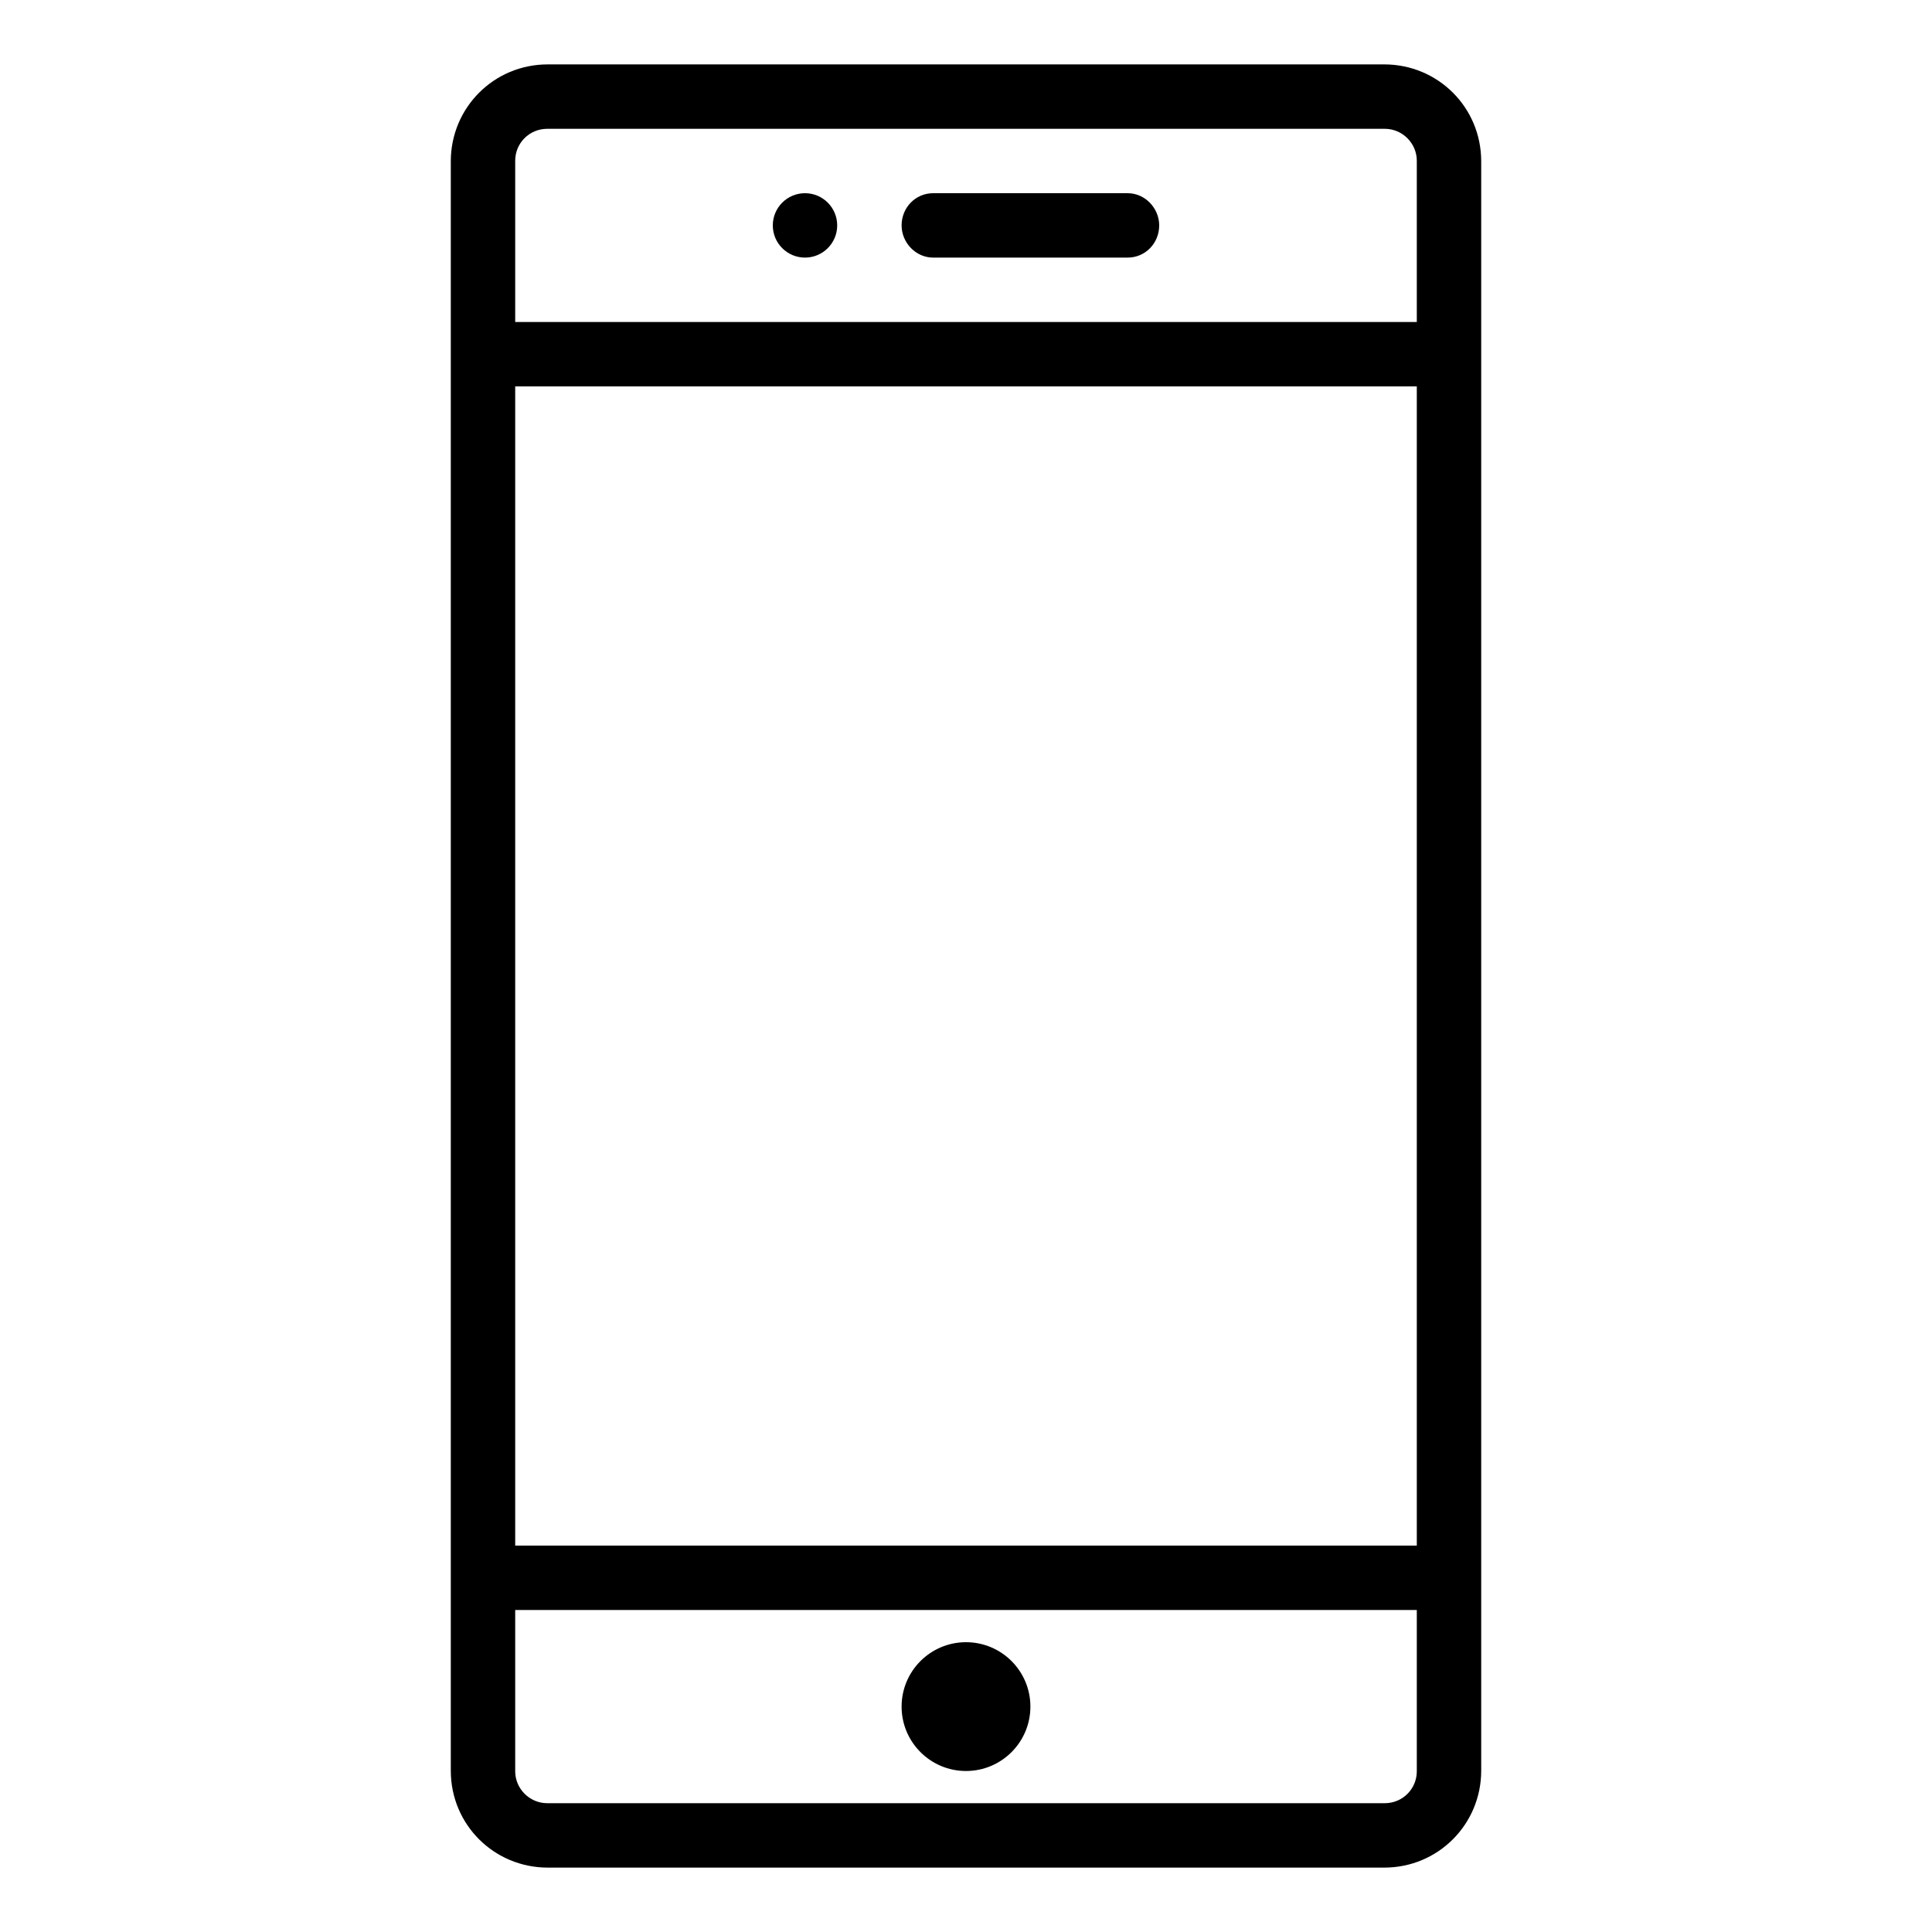
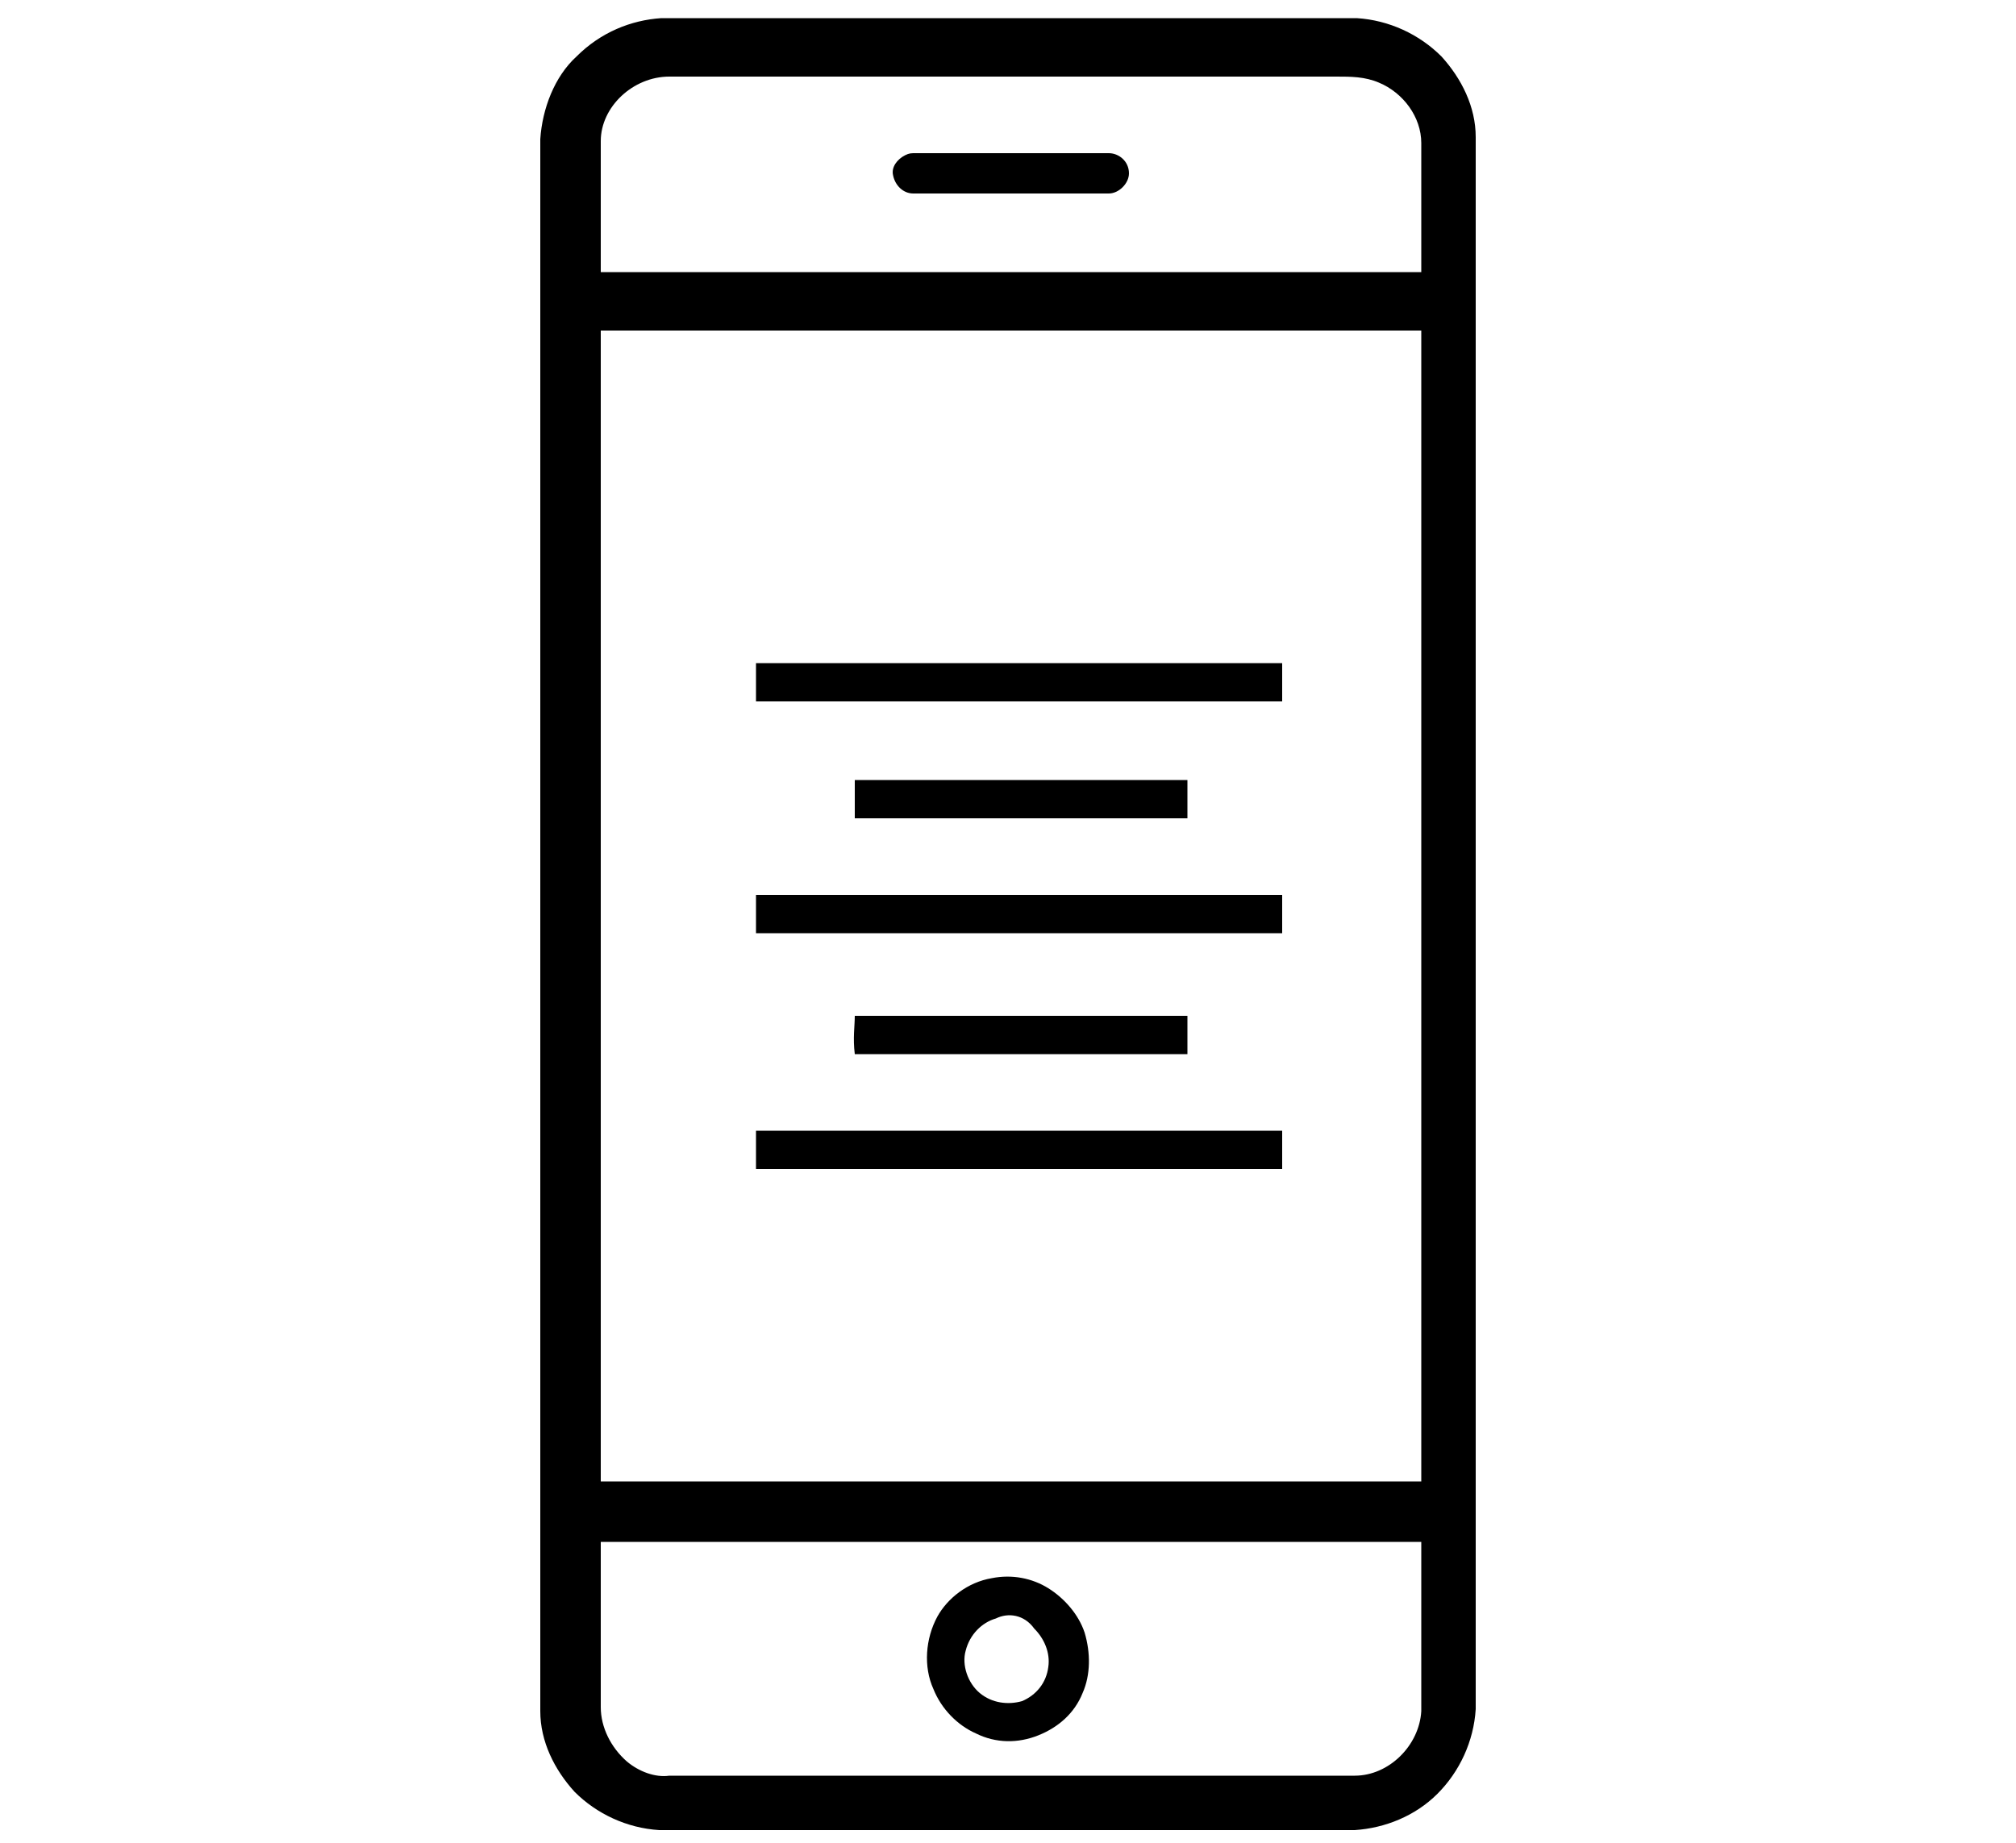
- <svg xmlns="http://www.w3.org/2000/svg" viewBox="0 0 30 30" version="1.1" x="0px" y="0px">
-   <g stroke="none" stroke-width="1" fill="none" fill-rule="evenodd">
-     <g transform="translate(-45, -45)" fill="#000000">
-       <path d="M53.505,46 L66.495,46 C67.326,46 68,46.665 68,47.505 L68,72.495 C68,73.326 67.333,74 66.495,74 L53.505,74 C52.674,74 52,73.335 52,72.495 L52,47.505 C52,46.674 52.667,46 53.505,46 Z M53,69 L67,69 L67,51 L53,51 L53,69 Z M53,47.496 C53,47.222 53.22,47 53.498,47 L66.502,47 C66.777,47 67,47.225 67,47.496 L67,50 L53,50 L53,47.496 Z M53,72.504 C53,72.775 53.223,73 53.498,73 L66.502,73 C66.78,73 67,72.778 67,72.504 L67,70 L53,70 L53,72.504 Z M59.49,48 L62.51,48 C62.78,48 63,48.232 63,48.5 C63,48.776 62.785,49 62.51,49 L59.49,49 C59.22,49 59,48.768 59,48.5 C59,48.224 59.215,48 59.49,48 Z M57.5,49 C57.776,49 58,48.776 58,48.5 C58,48.224 57.776,48 57.5,48 C57.224,48 57,48.224 57,48.5 C57,48.776 57.224,49 57.5,49 Z M60,72.5 C60.552,72.5 61,72.052 61,71.5 C61,70.948 60.552,70.5 60,70.5 C59.448,70.5 59,70.948 59,71.5 C59,72.052 59.448,72.5 60,72.5 Z" />
-     </g>
+ <svg xmlns="http://www.w3.org/2000/svg" version="1.1" id="Layer_1" x="0px" y="0px" viewBox="-89 675.1 100 91.4" style="enable-background:new -89 675.1 100 91.4;" xml:space="preserve">
+   <g>
+     <path d="M-56.2,676h34.5c1.6,0.1,3.1,0.8,4.2,1.9c1,1.1,1.7,2.5,1.7,4v78c-0.1,1.6-0.8,3.1-1.9,4.2c-1.1,1.1-2.6,1.7-4.1,1.8h-34.5   c-1.6-0.1-3.1-0.8-4.2-1.9c-1-1.1-1.7-2.5-1.7-4v-78c0.1-1.5,0.7-3.1,1.8-4.1C-59.2,676.7-57.7,676.1-56.2,676 M-59.2,682.1   c0,2.2,0,4.3,0,6.5c13.6,0,27.1,0,40.7,0c0-2.1,0-4.2,0-6.4c0-1.3-0.9-2.5-2.1-3c-0.7-0.3-1.4-0.3-2.1-0.3c-11,0-22.1,0-33.1,0   C-57.6,678.9-59.2,680.4-59.2,682.1 M-59.2,691.5c0,19,0,38.1,0,57.1c13.6,0,27.1,0,40.7,0c0-19,0-38.1,0-57.1   C-32.1,691.5-45.7,691.5-59.2,691.5 M-59.2,751.6c0,2.7,0,5.5,0,8.2c0,1,0.5,2,1.3,2.7c0.6,0.5,1.4,0.8,2.1,0.7c11.3,0,22.6,0,34,0   c1.7,0,3.2-1.5,3.3-3.2c0-2.8,0-5.6,0-8.4C-32.1,751.6-45.7,751.6-59.2,751.6z" />
+     <path d="M-44.1,682.8c0.2-0.1,0.3-0.1,0.5-0.1c3.2,0,6.4,0,9.6,0c0.5,0,1,0.4,1,1c0,0.5-0.5,1-1,1c-3.2,0-6.5,0-9.7,0   c-0.5,0-0.9-0.4-1-0.9C-44.8,683.4-44.5,683-44.1,682.8z" />
+     <path d="M-51.5,708c8.7,0,17.4,0,26.1,0c0,0.6,0,1.3,0,1.9c-8.7,0-17.4,0-26.1,0C-51.5,709.2-51.5,708.6-51.5,708z" />
+     <path d="M-46.6,713.8c5.5,0,11,0,16.5,0c0,0.6,0,1.3,0,1.9c-5.5,0-11,0-16.5,0C-46.6,715-46.6,714.5-46.6,713.8z" />
+     <path d="M-51.5,719.5c8.7,0,17.4,0,26.1,0c0,0.6,0,1.3,0,1.9c-8.7,0-17.4,0-26.1,0C-51.5,720.8-51.5,720.2-51.5,719.5z" />
+     <path d="M-46.6,725.5c5.5,0,11,0,16.5,0c0,0.6,0,1.3,0,1.9c-5.5,0-11,0-16.5,0C-46.7,726.6-46.6,726-46.6,725.5z" />
+     <path d="M-51.5,731.2c8.7,0,17.4,0,26.1,0c0,0.6,0,1.3,0,1.9c-8.7,0-17.4,0-26.1,0C-51.5,732.5-51.5,731.8-51.5,731.2z" />
+     <path d="M-39.8,753.4c1-0.2,2,0,2.8,0.5s1.5,1.3,1.8,2.2c0.3,1,0.3,2.1-0.1,3c-0.4,1-1.2,1.7-2.2,2.1c-1,0.4-2.1,0.4-3.1-0.1   c-0.9-0.4-1.7-1.2-2.1-2.2c-0.5-1.1-0.4-2.5,0.2-3.6C-42,754.4-41,753.6-39.8,753.4 M-39.6,755.4c-0.7,0.2-1.3,0.8-1.5,1.6   c-0.2,0.7,0.1,1.6,0.7,2.1s1.4,0.6,2.1,0.4c0.7-0.3,1.2-0.9,1.3-1.7c0.1-0.7-0.2-1.4-0.7-1.9C-38.2,755.2-39,755.1-39.6,755.4z" />
  </g>
</svg>
